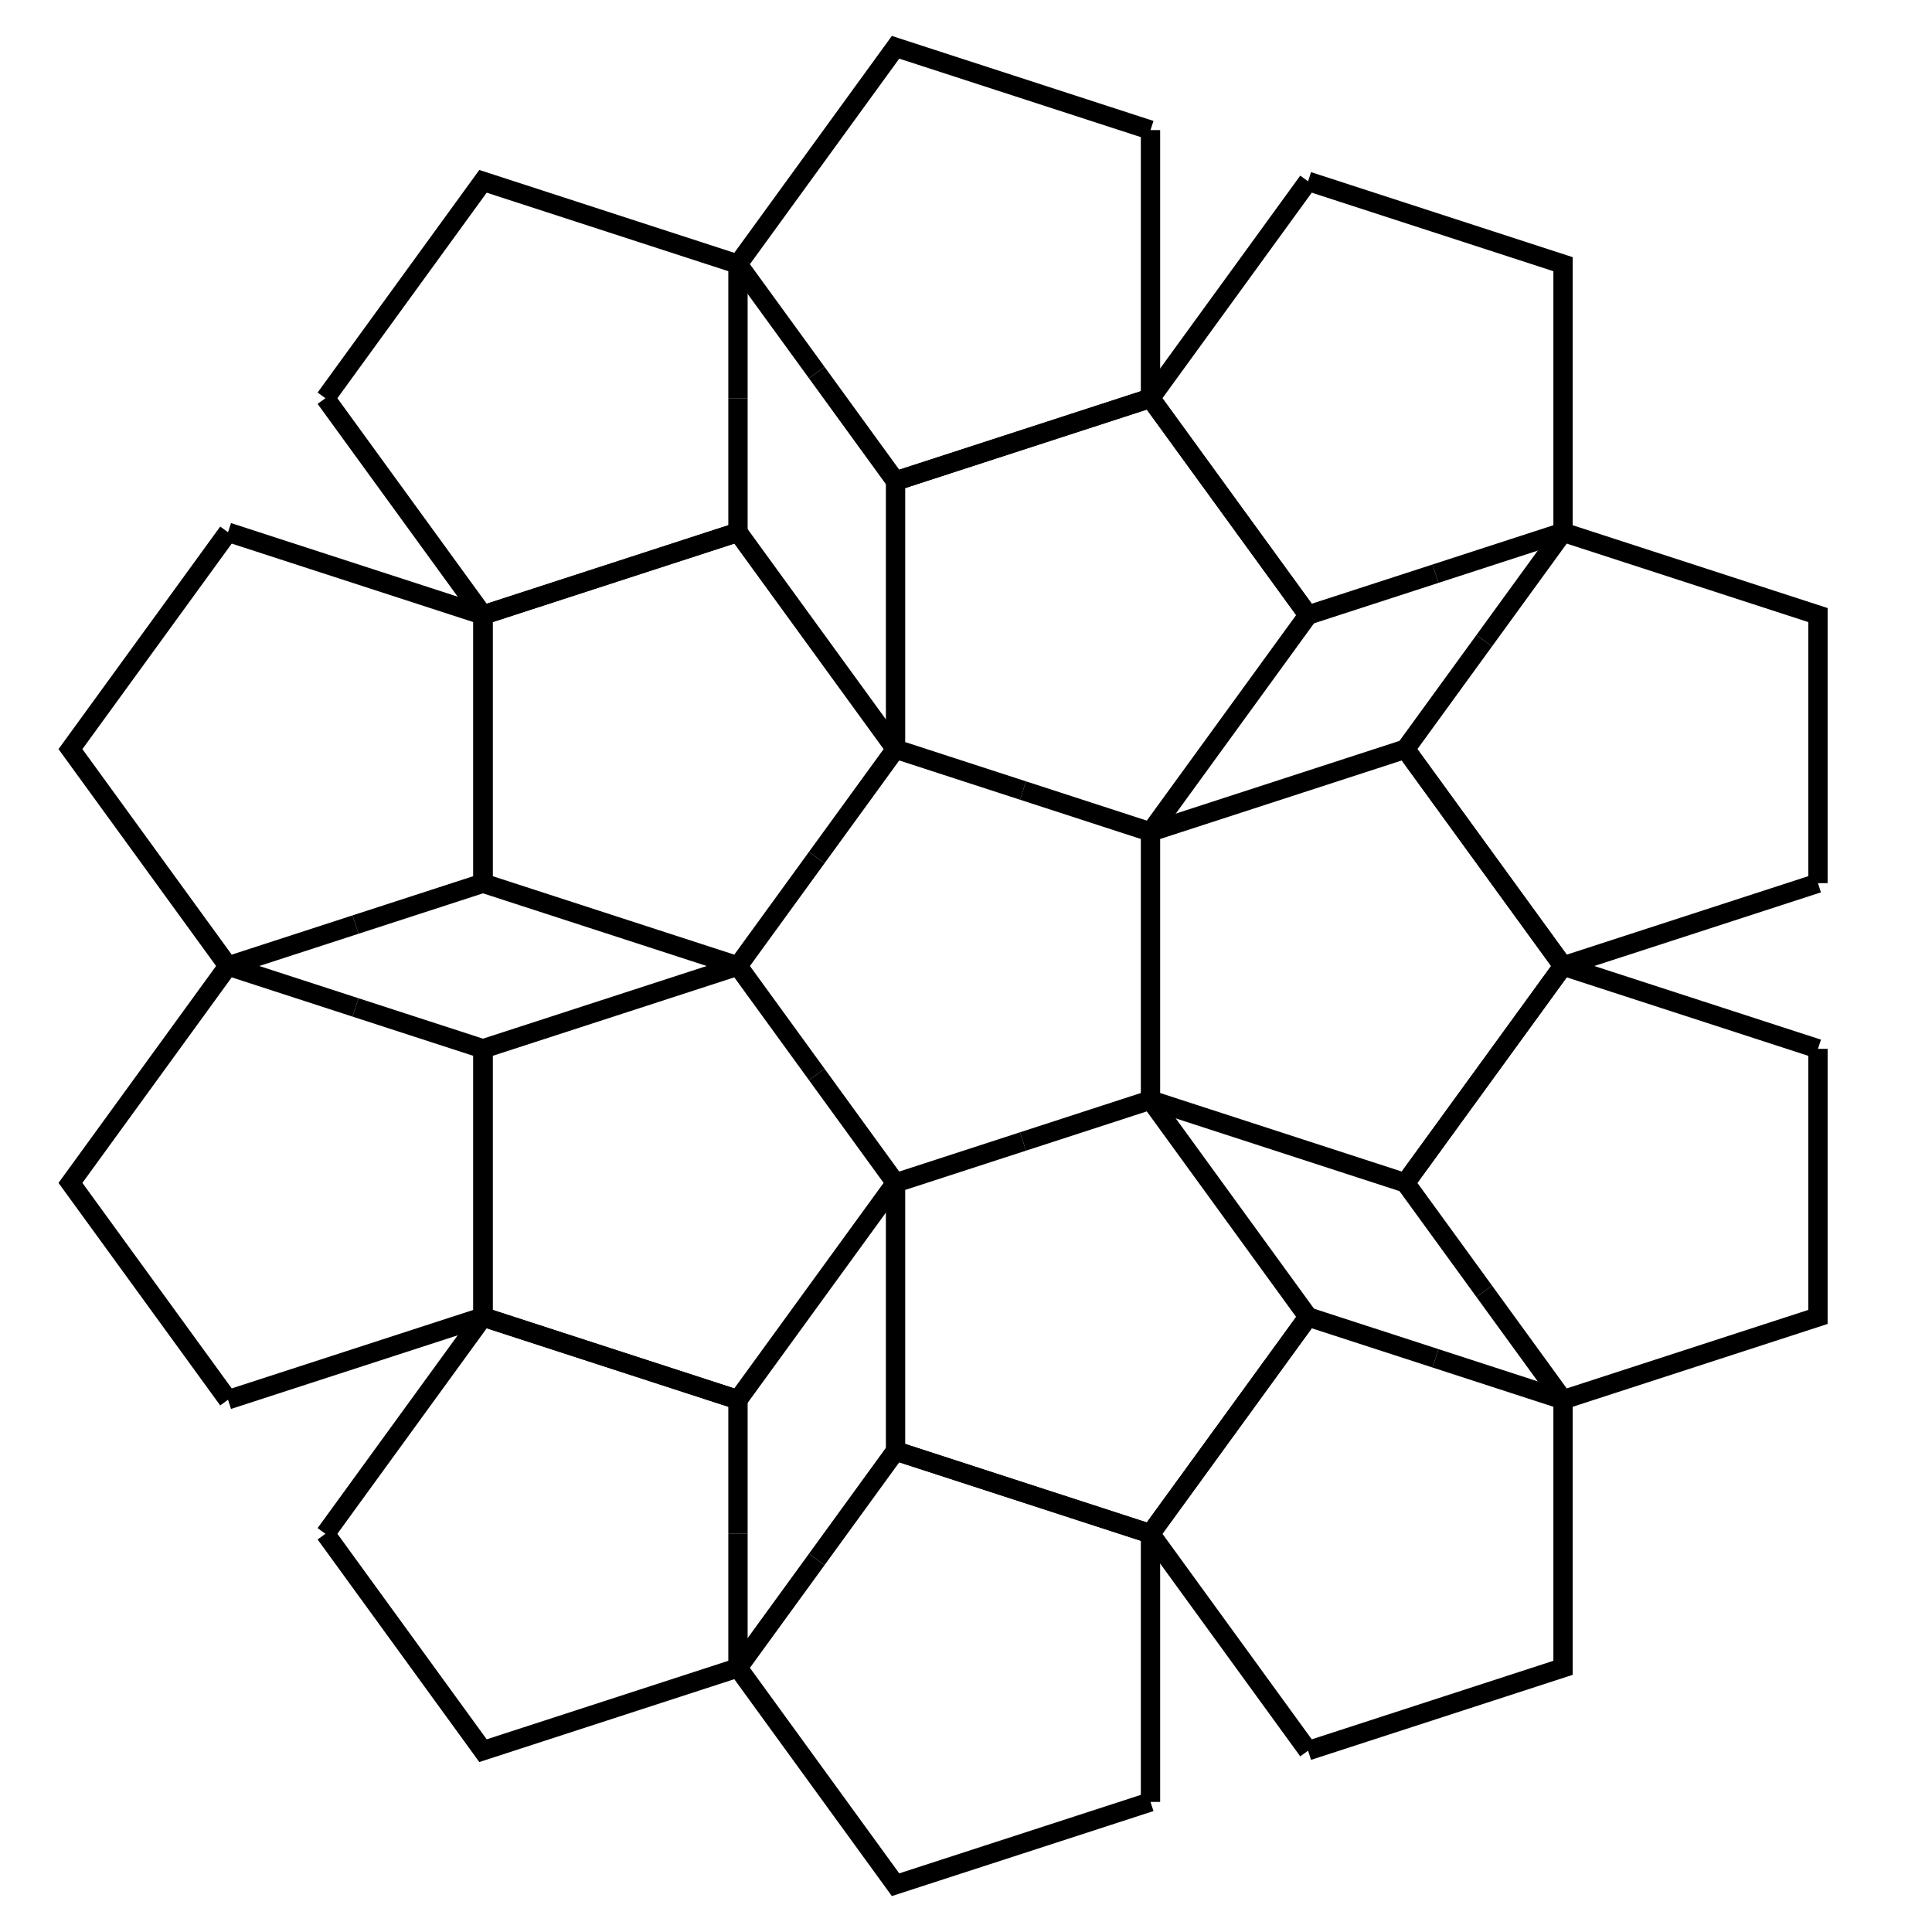
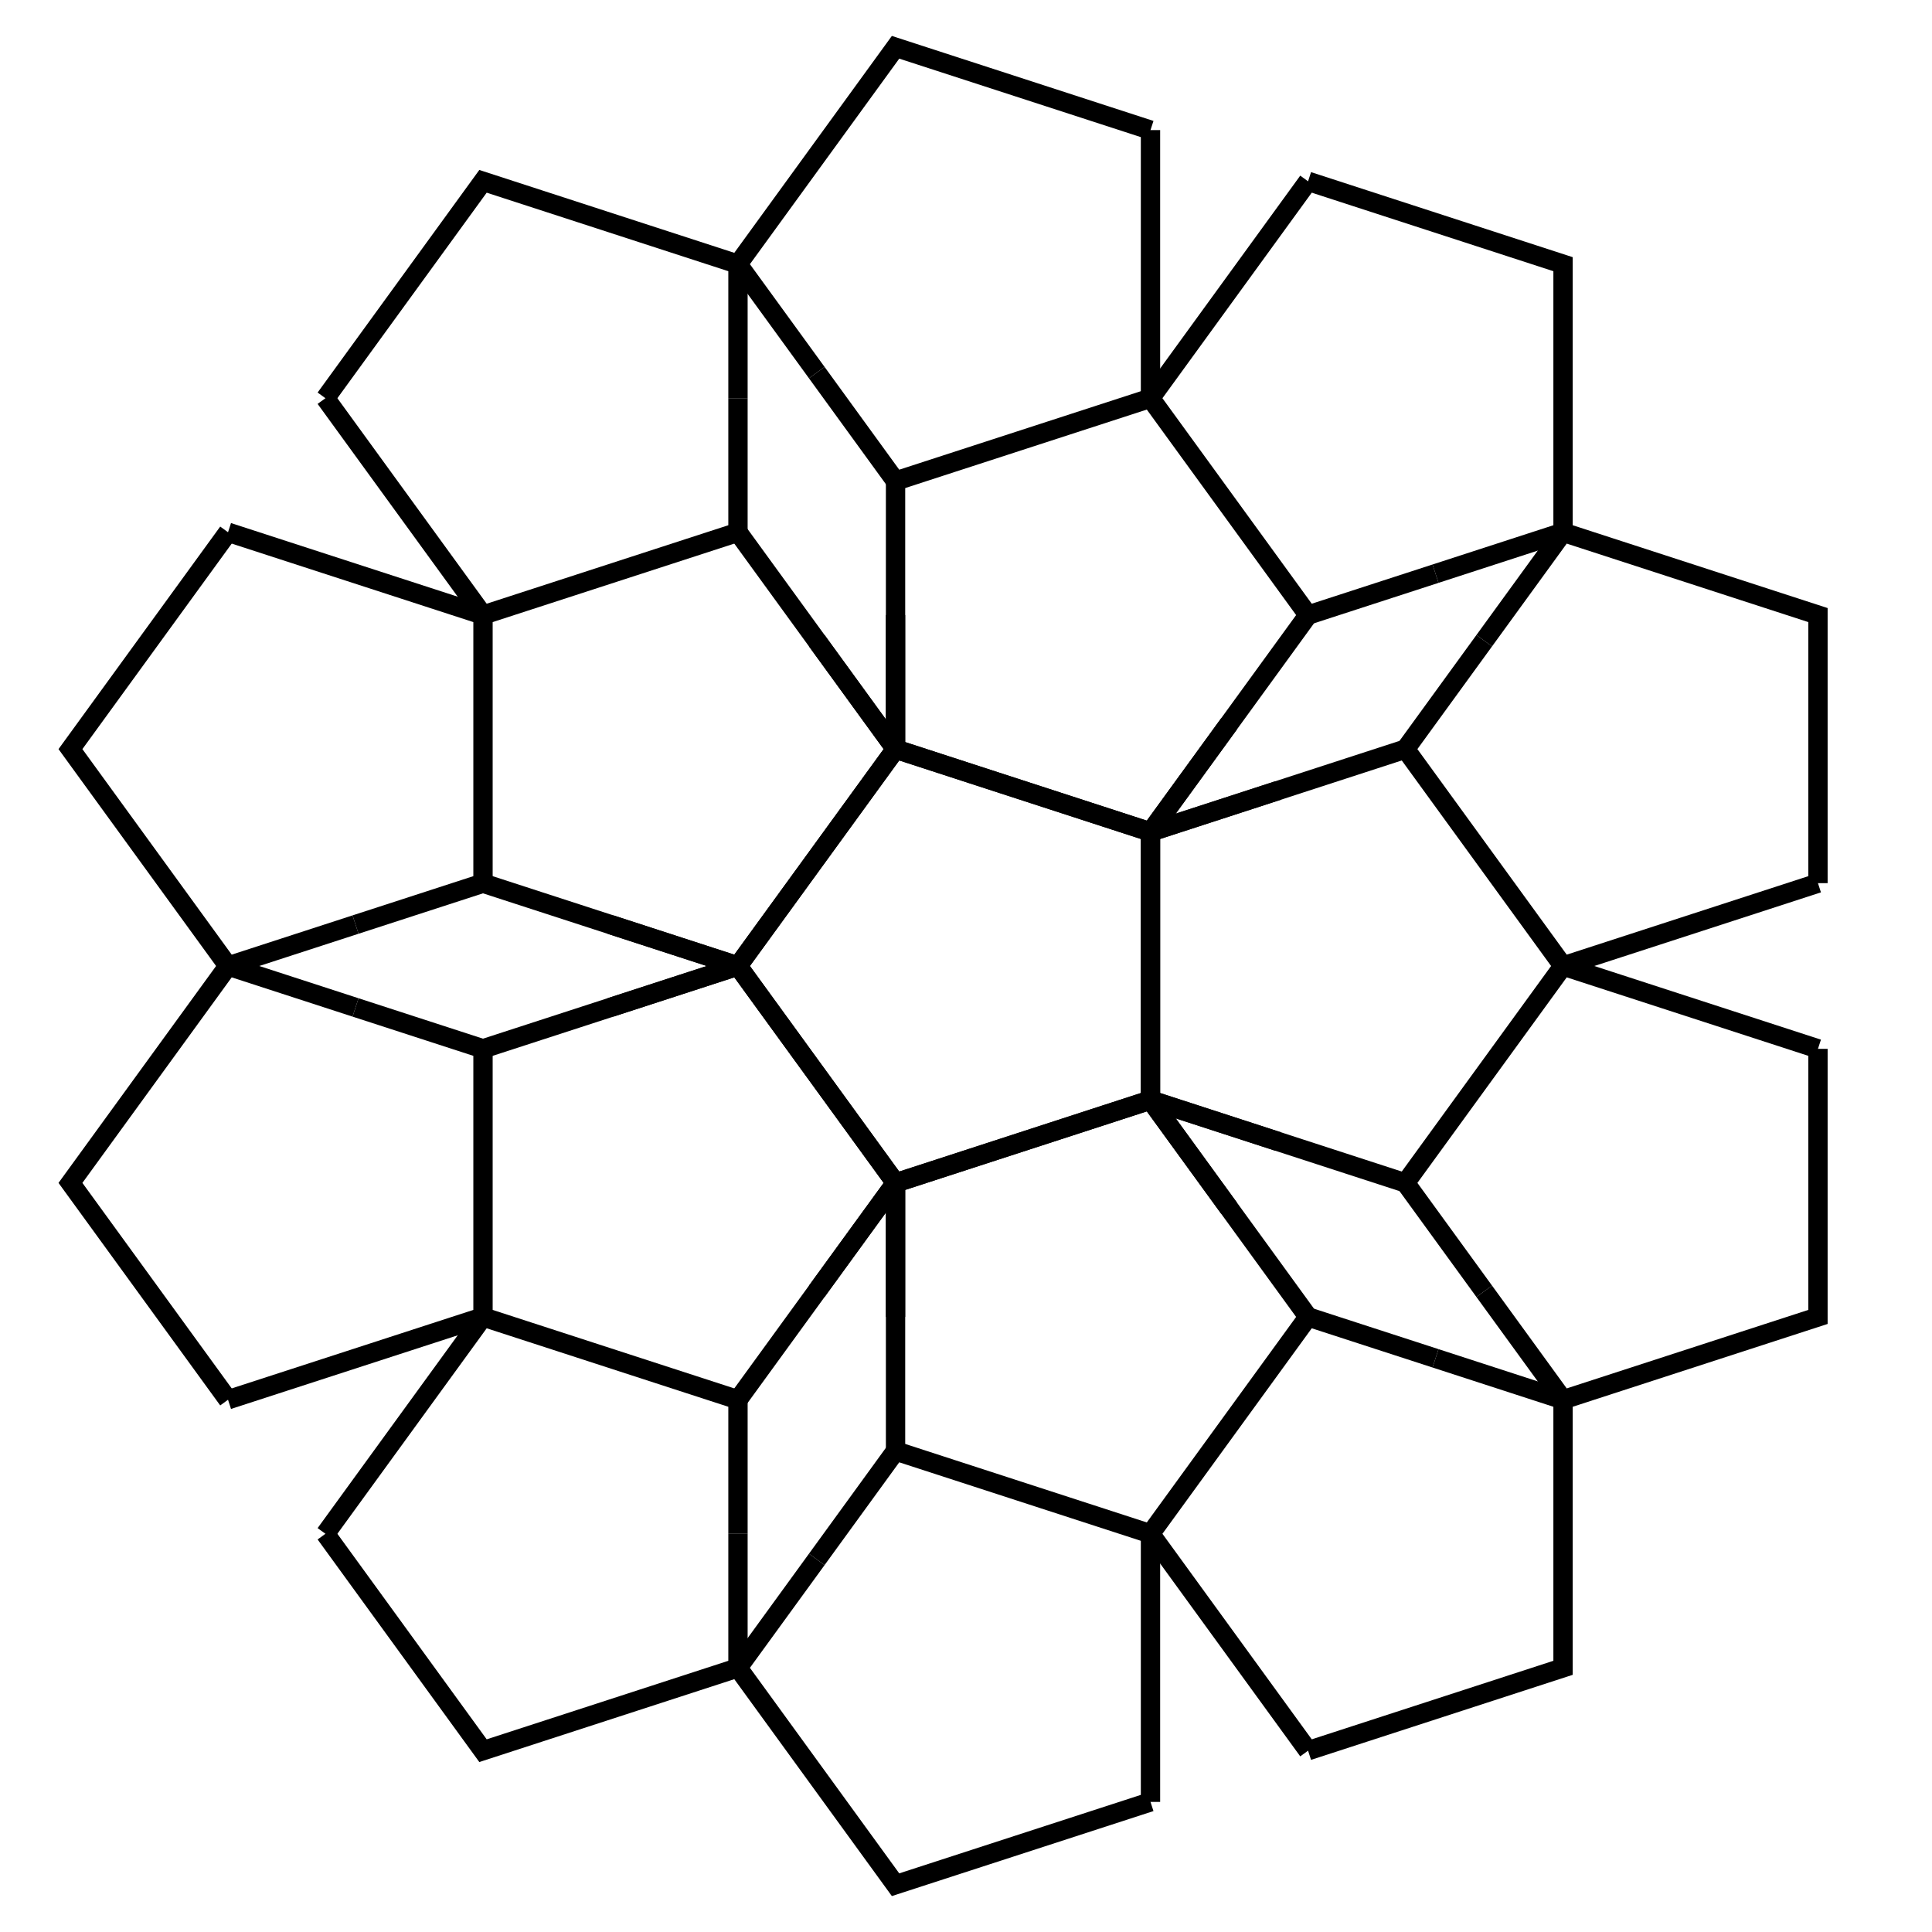
<svg xmlns="http://www.w3.org/2000/svg" width="200pt" height="200pt" viewBox="0 0 200 200" version="1.1">
-   <g id="surface405">
-     <path style="fill:none;stroke-width:2;stroke-linecap:butt;stroke-linejoin:miter;stroke:rgb(0%,0%,0%);stroke-opacity:1;stroke-miterlimit:10;" d="M 119.098 100 L 119.098 86.125 L 145.492 77.547 L 161.805 100 " />
+   <g id="surface403">
+     <path style="fill:none;stroke-width:2;stroke-linecap:butt;stroke-linejoin:miter;stroke:rgb(0%,0%,0%);stroke-opacity:1;stroke-miterlimit:10;" d="M 132.293 81.836 L 119.098 86.125 L 119.098 113.875 L 145.492 122.453 " />
+     <path style="fill:none;stroke-width:2;stroke-linecap:butt;stroke-linejoin:miter;stroke:rgb(0%,0%,0%);stroke-opacity:1;stroke-miterlimit:10;" d="M 188.195 91.426 L 188.195 63.672 L 161.805 55.098 L 153.648 66.324 " />
+     <path style="fill:none;stroke-width:2;stroke-linecap:butt;stroke-linejoin:miter;stroke:rgb(0%,0%,0%);stroke-opacity:1;stroke-miterlimit:10;" d="M 132.293 118.164 L 119.098 113.875 L 119.098 86.125 L 145.492 77.547 " />
+     <path style="fill:none;stroke-width:2;stroke-linecap:butt;stroke-linejoin:miter;stroke:rgb(0%,0%,0%);stroke-opacity:1;stroke-miterlimit:10;" d="M 188.195 108.574 L 188.195 136.328 L 161.805 144.902 L 153.648 133.676 " />
+     <path style="fill:none;stroke-width:2;stroke-linecap:butt;stroke-linejoin:miter;stroke:rgb(0%,0%,0%);stroke-opacity:1;stroke-miterlimit:10;" d="M 127.254 125.102 L 119.098 113.875 L 92.707 122.453 L 92.707 150.203 " />
+     <path style="fill:none;stroke-width:2;stroke-linecap:butt;stroke-linejoin:miter;stroke:rgb(0%,0%,0%);stroke-opacity:1;stroke-miterlimit:10;" d="M 135.41 181.23 L 161.805 172.652 L 161.805 144.902 L 148.605 140.613 " />
+     <path style="fill:none;stroke-width:2;stroke-linecap:butt;stroke-linejoin:miter;stroke:rgb(0%,0%,0%);stroke-opacity:1;stroke-miterlimit:10;" d="M 92.707 136.328 L 92.707 122.453 L 119.098 113.875 L 135.41 136.328 " />
+     <path style="fill:none;stroke-width:2;stroke-linecap:butt;stroke-linejoin:miter;stroke:rgb(0%,0%,0%);stroke-opacity:1;stroke-miterlimit:10;" d="M 119.098 186.531 L 92.707 195.105 L 76.395 172.652 L 84.551 161.43 " />
+     <path style="fill:none;stroke-width:2;stroke-linecap:butt;stroke-linejoin:miter;stroke:rgb(0%,0%,0%);stroke-opacity:1;stroke-miterlimit:10;" d="M 84.551 133.676 L 92.707 122.453 L 76.395 100 L 50 108.574 " />
+     <path style="fill:none;stroke-width:2;stroke-linecap:butt;stroke-linejoin:miter;stroke:rgb(0%,0%,0%);stroke-opacity:1;stroke-miterlimit:10;" d="M 33.688 158.777 L 50 181.23 L 76.395 172.652 L 76.395 158.777 " />
+     <path style="fill:none;stroke-width:2;stroke-linecap:butt;stroke-linejoin:miter;stroke:rgb(0%,0%,0%);stroke-opacity:1;stroke-miterlimit:10;" d="M 63.195 104.289 L 76.395 100 L 92.707 122.453 L 76.395 144.902 " />
+     <path style="fill:none;stroke-width:2;stroke-linecap:butt;stroke-linejoin:miter;stroke:rgb(0%,0%,0%);stroke-opacity:1;stroke-miterlimit:10;" d="M 23.605 144.902 L 7.293 122.453 L 23.605 100 L 36.805 104.289 " />
+     <path style="fill:none;stroke-width:2;stroke-linecap:butt;stroke-linejoin:miter;stroke:rgb(0%,0%,0%);stroke-opacity:1;stroke-miterlimit:10;" d="M 63.195 95.711 L 76.395 100 L 92.707 77.547 L 76.395 55.098 " />
+     <path style="fill:none;stroke-width:2;stroke-linecap:butt;stroke-linejoin:miter;stroke:rgb(0%,0%,0%);stroke-opacity:1;stroke-miterlimit:10;" d="M 23.605 55.098 L 7.293 77.547 L 23.605 100 L 36.805 95.711 " />
+     <path style="fill:none;stroke-width:2;stroke-linecap:butt;stroke-linejoin:miter;stroke:rgb(0%,0%,0%);stroke-opacity:1;stroke-miterlimit:10;" d="M 84.551 66.324 L 92.707 77.547 L 76.395 100 L 50 91.426 " />
+     <path style="fill:none;stroke-width:2;stroke-linecap:butt;stroke-linejoin:miter;stroke:rgb(0%,0%,0%);stroke-opacity:1;stroke-miterlimit:10;" d="M 33.688 41.223 L 50 18.77 L 76.395 27.348 L 76.395 41.223 " />
+     <path style="fill:none;stroke-width:2;stroke-linecap:butt;stroke-linejoin:miter;stroke:rgb(0%,0%,0%);stroke-opacity:1;stroke-miterlimit:10;" d="M 92.707 63.672 L 92.707 77.547 L 119.098 86.125 L 135.41 63.672 " />
+     <path style="fill:none;stroke-width:2;stroke-linecap:butt;stroke-linejoin:miter;stroke:rgb(0%,0%,0%);stroke-opacity:1;stroke-miterlimit:10;" d="M 119.098 13.469 L 92.707 4.895 L 76.395 27.348 L 84.551 38.57 " />
+     <path style="fill:none;stroke-width:2;stroke-linecap:butt;stroke-linejoin:miter;stroke:rgb(0%,0%,0%);stroke-opacity:1;stroke-miterlimit:10;" d="M 127.254 74.898 L 119.098 86.125 L 92.707 77.547 L 92.707 49.797 " />
+     <path style="fill:none;stroke-width:2;stroke-linecap:butt;stroke-linejoin:miter;stroke:rgb(0%,0%,0%);stroke-opacity:1;stroke-miterlimit:10;" d="M 135.41 18.77 L 161.805 27.348 L 161.805 55.098 L 148.605 59.387 " />
+     <path style="fill:none;stroke-width:2;stroke-linecap:butt;stroke-linejoin:miter;stroke:rgb(0%,0%,0%);stroke-opacity:1;stroke-miterlimit:10;" d="M 188.195 108.574 L 161.805 100 L 145.492 122.453 L 153.648 133.676 " />
+     <path style="fill:none;stroke-width:2;stroke-linecap:butt;stroke-linejoin:miter;stroke:rgb(0%,0%,0%);stroke-opacity:1;stroke-miterlimit:10;" d="M 135.41 181.23 L 119.098 158.777 L 135.41 136.328 L 148.605 140.613 " />
+     <path style="fill:none;stroke-width:2;stroke-linecap:butt;stroke-linejoin:miter;stroke:rgb(0%,0%,0%);stroke-opacity:1;stroke-miterlimit:10;" d="M 119.098 186.531 L 119.098 158.777 L 92.707 150.203 L 84.551 161.43 " />
+     <path style="fill:none;stroke-width:2;stroke-linecap:butt;stroke-linejoin:miter;stroke:rgb(0%,0%,0%);stroke-opacity:1;stroke-miterlimit:10;" d="M 33.688 158.777 L 50 136.328 L 76.395 144.902 L 76.395 158.777 " />
+     <path style="fill:none;stroke-width:2;stroke-linecap:butt;stroke-linejoin:miter;stroke:rgb(0%,0%,0%);stroke-opacity:1;stroke-miterlimit:10;" d="M 23.605 144.902 L 50 136.328 L 50 108.574 L 36.805 104.289 " />
+     <path style="fill:none;stroke-width:2;stroke-linecap:butt;stroke-linejoin:miter;stroke:rgb(0%,0%,0%);stroke-opacity:1;stroke-miterlimit:10;" d="M 23.605 55.098 L 50 63.672 L 50 91.426 L 36.805 95.711 " />
+     <path style="fill:none;stroke-width:2;stroke-linecap:butt;stroke-linejoin:miter;stroke:rgb(0%,0%,0%);stroke-opacity:1;stroke-miterlimit:10;" d="M 33.688 41.223 L 50 63.672 L 76.395 55.098 L 76.395 41.223 " />
+     <path style="fill:none;stroke-width:2;stroke-linecap:butt;stroke-linejoin:miter;stroke:rgb(0%,0%,0%);stroke-opacity:1;stroke-miterlimit:10;" d="M 119.098 13.469 L 119.098 41.223 L 92.707 49.797 L 84.551 38.57 " />
+     <path style="fill:none;stroke-width:2;stroke-linecap:butt;stroke-linejoin:miter;stroke:rgb(0%,0%,0%);stroke-opacity:1;stroke-miterlimit:10;" d="M 135.41 18.77 L 119.098 41.223 L 135.41 63.672 L 148.605 59.387 " />
    <path style="fill:none;stroke-width:2;stroke-linecap:butt;stroke-linejoin:miter;stroke:rgb(0%,0%,0%);stroke-opacity:1;stroke-miterlimit:10;" d="M 188.195 91.426 L 161.805 100 L 145.492 77.547 L 153.648 66.324 " />
-     <path style="fill:none;stroke-width:2;stroke-linecap:butt;stroke-linejoin:miter;stroke:rgb(0%,0%,0%);stroke-opacity:1;stroke-miterlimit:10;" d="M 119.098 100 L 119.098 113.875 L 145.492 122.453 L 161.805 100 " />
-     <path style="fill:none;stroke-width:2;stroke-linecap:butt;stroke-linejoin:miter;stroke:rgb(0%,0%,0%);stroke-opacity:1;stroke-miterlimit:10;" d="M 188.195 108.574 L 161.805 100 L 145.492 122.453 L 153.648 133.676 " />
-     <path style="fill:none;stroke-width:2;stroke-linecap:butt;stroke-linejoin:miter;stroke:rgb(0%,0%,0%);stroke-opacity:1;stroke-miterlimit:10;" d="M 188.195 108.574 L 188.195 136.328 L 161.805 144.902 L 153.648 133.676 " />
-     <path style="fill:none;stroke-width:2;stroke-linecap:butt;stroke-linejoin:miter;stroke:rgb(0%,0%,0%);stroke-opacity:1;stroke-miterlimit:10;" d="M 135.41 181.23 L 161.805 172.652 L 161.805 144.902 L 148.605 140.613 " />
-     <path style="fill:none;stroke-width:2;stroke-linecap:butt;stroke-linejoin:miter;stroke:rgb(0%,0%,0%);stroke-opacity:1;stroke-miterlimit:10;" d="M 105.902 118.164 L 119.098 113.875 L 135.41 136.328 L 119.098 158.777 " />
-     <path style="fill:none;stroke-width:2;stroke-linecap:butt;stroke-linejoin:miter;stroke:rgb(0%,0%,0%);stroke-opacity:1;stroke-miterlimit:10;" d="M 135.41 181.23 L 119.098 158.777 L 135.41 136.328 L 148.605 140.613 " />
-     <path style="fill:none;stroke-width:2;stroke-linecap:butt;stroke-linejoin:miter;stroke:rgb(0%,0%,0%);stroke-opacity:1;stroke-miterlimit:10;" d="M 105.902 118.164 L 92.707 122.453 L 92.707 150.203 L 119.098 158.777 " />
-     <path style="fill:none;stroke-width:2;stroke-linecap:butt;stroke-linejoin:miter;stroke:rgb(0%,0%,0%);stroke-opacity:1;stroke-miterlimit:10;" d="M 119.098 186.531 L 119.098 158.777 L 92.707 150.203 L 84.551 161.43 " />
-     <path style="fill:none;stroke-width:2;stroke-linecap:butt;stroke-linejoin:miter;stroke:rgb(0%,0%,0%);stroke-opacity:1;stroke-miterlimit:10;" d="M 119.098 186.531 L 92.707 195.105 L 76.395 172.652 L 84.551 161.43 " />
-     <path style="fill:none;stroke-width:2;stroke-linecap:butt;stroke-linejoin:miter;stroke:rgb(0%,0%,0%);stroke-opacity:1;stroke-miterlimit:10;" d="M 33.688 158.777 L 50 181.23 L 76.395 172.652 L 76.395 158.777 " />
-     <path style="fill:none;stroke-width:2;stroke-linecap:butt;stroke-linejoin:miter;stroke:rgb(0%,0%,0%);stroke-opacity:1;stroke-miterlimit:10;" d="M 84.551 111.227 L 92.707 122.453 L 76.395 144.902 L 50 136.328 " />
-     <path style="fill:none;stroke-width:2;stroke-linecap:butt;stroke-linejoin:miter;stroke:rgb(0%,0%,0%);stroke-opacity:1;stroke-miterlimit:10;" d="M 33.688 158.777 L 50 136.328 L 76.395 144.902 L 76.395 158.777 " />
-     <path style="fill:none;stroke-width:2;stroke-linecap:butt;stroke-linejoin:miter;stroke:rgb(0%,0%,0%);stroke-opacity:1;stroke-miterlimit:10;" d="M 84.551 111.227 L 76.395 100 L 50 108.574 L 50 136.328 " />
-     <path style="fill:none;stroke-width:2;stroke-linecap:butt;stroke-linejoin:miter;stroke:rgb(0%,0%,0%);stroke-opacity:1;stroke-miterlimit:10;" d="M 23.605 144.902 L 50 136.328 L 50 108.574 L 36.805 104.289 " />
-     <path style="fill:none;stroke-width:2;stroke-linecap:butt;stroke-linejoin:miter;stroke:rgb(0%,0%,0%);stroke-opacity:1;stroke-miterlimit:10;" d="M 23.605 144.902 L 7.293 122.453 L 23.605 100 L 36.805 104.289 " />
-     <path style="fill:none;stroke-width:2;stroke-linecap:butt;stroke-linejoin:miter;stroke:rgb(0%,0%,0%);stroke-opacity:1;stroke-miterlimit:10;" d="M 23.605 55.098 L 7.293 77.547 L 23.605 100 L 36.805 95.711 " />
-     <path style="fill:none;stroke-width:2;stroke-linecap:butt;stroke-linejoin:miter;stroke:rgb(0%,0%,0%);stroke-opacity:1;stroke-miterlimit:10;" d="M 84.551 88.773 L 76.395 100 L 50 91.426 L 50 63.672 " />
-     <path style="fill:none;stroke-width:2;stroke-linecap:butt;stroke-linejoin:miter;stroke:rgb(0%,0%,0%);stroke-opacity:1;stroke-miterlimit:10;" d="M 23.605 55.098 L 50 63.672 L 50 91.426 L 36.805 95.711 " />
-     <path style="fill:none;stroke-width:2;stroke-linecap:butt;stroke-linejoin:miter;stroke:rgb(0%,0%,0%);stroke-opacity:1;stroke-miterlimit:10;" d="M 84.551 88.773 L 92.707 77.547 L 76.395 55.098 L 50 63.672 " />
-     <path style="fill:none;stroke-width:2;stroke-linecap:butt;stroke-linejoin:miter;stroke:rgb(0%,0%,0%);stroke-opacity:1;stroke-miterlimit:10;" d="M 33.688 41.223 L 50 63.672 L 76.395 55.098 L 76.395 41.223 " />
-     <path style="fill:none;stroke-width:2;stroke-linecap:butt;stroke-linejoin:miter;stroke:rgb(0%,0%,0%);stroke-opacity:1;stroke-miterlimit:10;" d="M 33.688 41.223 L 50 18.77 L 76.395 27.348 L 76.395 41.223 " />
-     <path style="fill:none;stroke-width:2;stroke-linecap:butt;stroke-linejoin:miter;stroke:rgb(0%,0%,0%);stroke-opacity:1;stroke-miterlimit:10;" d="M 119.098 13.469 L 92.707 4.895 L 76.395 27.348 L 84.551 38.57 " />
-     <path style="fill:none;stroke-width:2;stroke-linecap:butt;stroke-linejoin:miter;stroke:rgb(0%,0%,0%);stroke-opacity:1;stroke-miterlimit:10;" d="M 105.902 81.836 L 92.707 77.547 L 92.707 49.797 L 119.098 41.223 " />
-     <path style="fill:none;stroke-width:2;stroke-linecap:butt;stroke-linejoin:miter;stroke:rgb(0%,0%,0%);stroke-opacity:1;stroke-miterlimit:10;" d="M 119.098 13.469 L 119.098 41.223 L 92.707 49.797 L 84.551 38.57 " />
-     <path style="fill:none;stroke-width:2;stroke-linecap:butt;stroke-linejoin:miter;stroke:rgb(0%,0%,0%);stroke-opacity:1;stroke-miterlimit:10;" d="M 105.902 81.836 L 119.098 86.125 L 135.41 63.672 L 119.098 41.223 " />
-     <path style="fill:none;stroke-width:2;stroke-linecap:butt;stroke-linejoin:miter;stroke:rgb(0%,0%,0%);stroke-opacity:1;stroke-miterlimit:10;" d="M 135.41 18.77 L 119.098 41.223 L 135.41 63.672 L 148.605 59.387 " />
-     <path style="fill:none;stroke-width:2;stroke-linecap:butt;stroke-linejoin:miter;stroke:rgb(0%,0%,0%);stroke-opacity:1;stroke-miterlimit:10;" d="M 135.41 18.77 L 161.805 27.348 L 161.805 55.098 L 148.605 59.387 " />
-     <path style="fill:none;stroke-width:2;stroke-linecap:butt;stroke-linejoin:miter;stroke:rgb(0%,0%,0%);stroke-opacity:1;stroke-miterlimit:10;" d="M 188.195 91.426 L 188.195 63.672 L 161.805 55.098 L 153.648 66.324 " />
  </g>
</svg>
